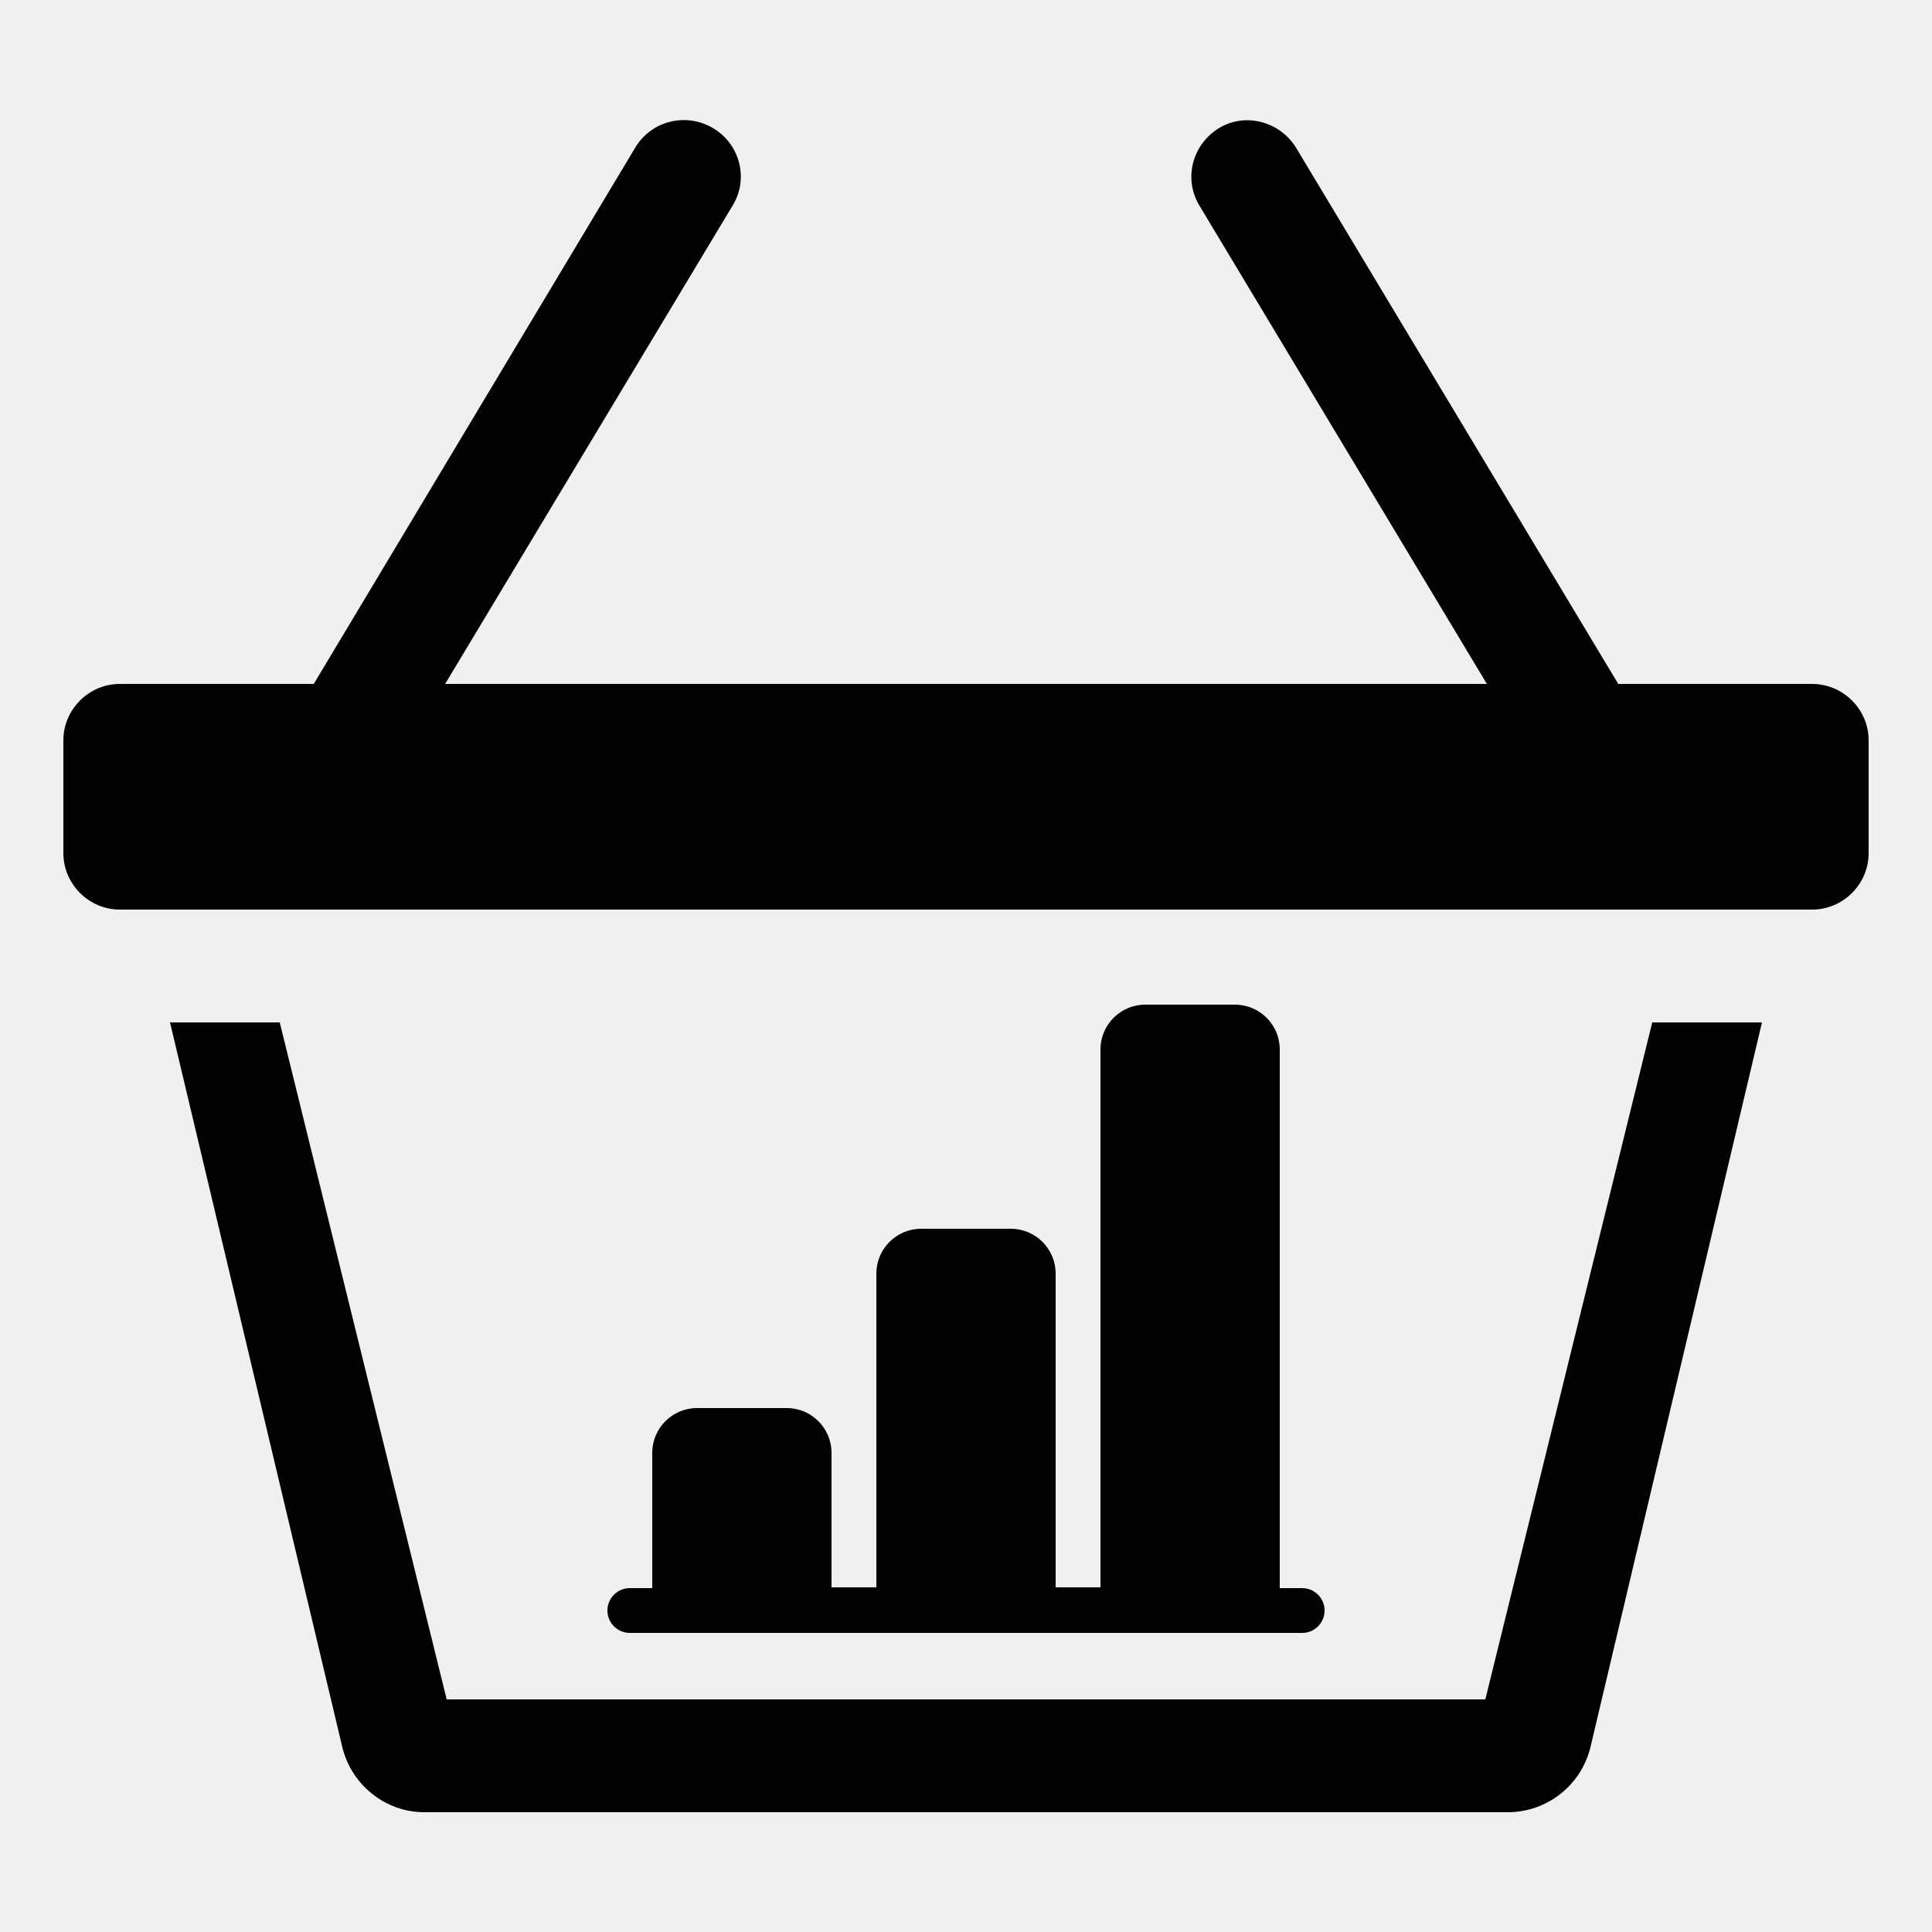
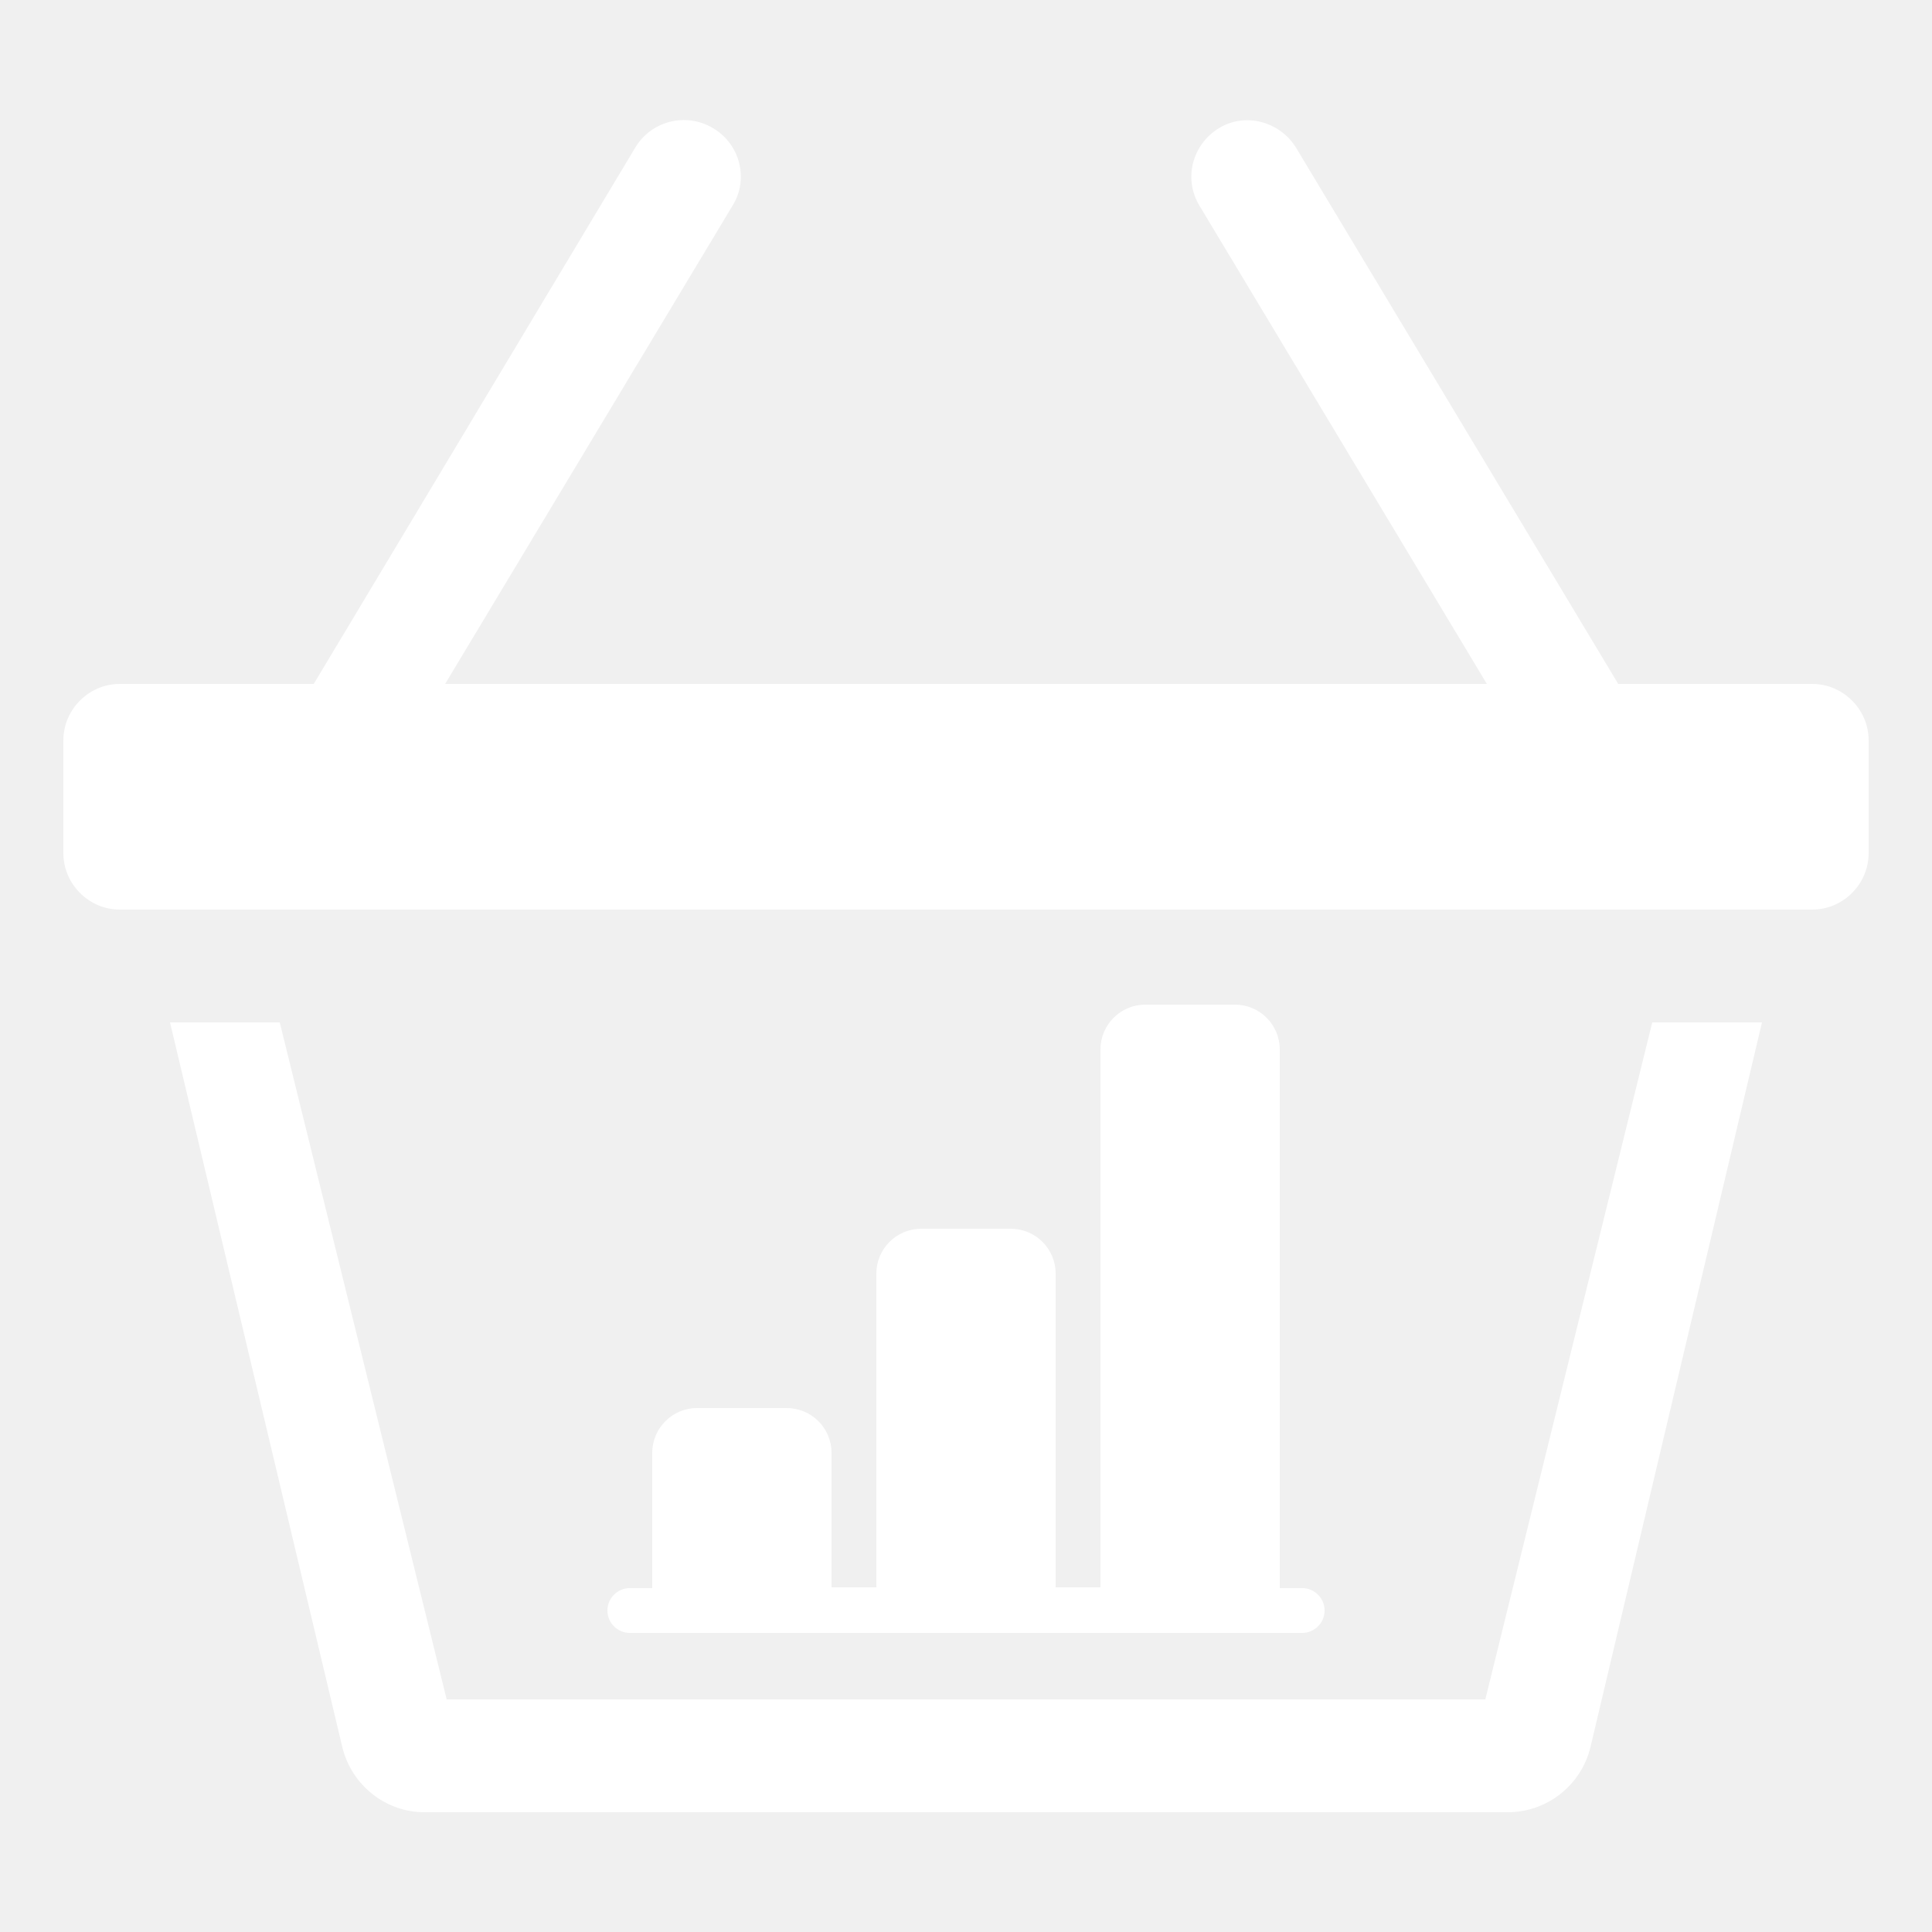
<svg xmlns="http://www.w3.org/2000/svg" version="1.1" id="Réteg_1" x="0px" y="0px" viewBox="0 0 25 25" style="enable-background:new 0 0 25 25;" xml:space="preserve">
  <style type="text/css">
- 	.st0{fill:#020203;}
- 	.st1{fill-rule:evenodd;clip-rule:evenodd;fill:#010202;}
- 	.st2{fill:#010202;}
+ 	.st0{fill:#FFFFFF;}
+ 	.st1{fill-rule:evenodd;clip-rule:evenodd;fill:#FFFFFF;}
+ 	.st2{fill:#FFFFFF;}
	.st3{fill-rule:evenodd;clip-rule:evenodd;fill:#010202;stroke:#000000;stroke-miterlimit:10;}
	.st4{fill:#010202;stroke:#000000;stroke-miterlimit:10;}
	.st5{fill-rule:evenodd;clip-rule:evenodd;fill:#010202;stroke:#000000;stroke-width:0.903;stroke-miterlimit:10;}
	.st6{fill:#010202;stroke:#000000;stroke-width:0.903;stroke-miterlimit:10;}
	.st7{fill-rule:evenodd;clip-rule:evenodd;fill:#FFFFFF;}
	.st8{fill:#FFFFFF;}
</style>
  <path class="st0" d="M-8.3,51.17c3.33,0.74,5.8,3.73,5.8,7.29s-2.47,6.55-5.8,7.29c-0.46,0.1-0.9-0.25-0.9-0.73V51.9  C-9.2,51.42-8.76,51.07-8.3,51.17z M-11.62,51.17c-2.79,0.63-4.98,2.83-5.62,5.63c-0.1,0.47,0.25,0.91,0.73,0.91h5.05  c0.41,0,0.74-0.33,0.74-0.74V51.9C-10.71,51.42-11.15,51.07-11.62,51.17z M-11.47,59.21h-5.05c-0.47,0-0.83,0.45-0.73,0.91  c0.63,2.8,2.83,5.01,5.62,5.64c0.47,0.1,0.91-0.25,0.91-0.73v-5.07C-10.71,59.55-11.05,59.21-11.47,59.21z" />
  <path class="st0" d="M-7.36,49.96c2.79,0.87,5,3.08,5.87,5.87c0.24,0.8,0.97,1.36,1.8,1.36h0.05c1.27,0,2.19-1.22,1.82-2.43  c-1.24-4.05-4.43-7.24-8.48-8.48c-1.2-0.37-2.42,0.55-2.42,1.82v0.05C-8.72,48.99-8.16,49.71-7.36,49.96z M-1.49,61.1  c-0.87,2.8-3.08,5-5.87,5.87c-0.8,0.24-1.36,0.97-1.36,1.8v0.05c0,1.27,1.22,2.19,2.43,1.82c4.05-1.24,7.24-4.43,8.48-8.48  c0.37-1.21-0.55-2.43-1.81-2.43H0.32C-0.52,59.74-1.24,60.3-1.49,61.1z M-11.26,68.79c0-0.85-0.57-1.58-1.39-1.83  c-3.62-1.13-6.25-4.51-6.25-8.49s2.64-7.36,6.25-8.49c0.81-0.25,1.39-0.98,1.39-1.83v-0.01c0-1.27-1.24-2.22-2.46-1.83  c-5.21,1.59-9,6.44-9,12.17s3.79,10.58,9,12.17C-12.5,71.02-11.26,70.07-11.26,68.79z" />
  <path class="st0" d="M-36.99,29.04c3.33,0.74,5.8,3.73,5.8,7.29s-2.47,6.55-5.8,7.29c-0.46,0.1-0.9-0.25-0.9-0.73V29.77  C-37.89,29.3-37.45,28.94-36.99,29.04z M-40.3,29.04c-2.79,0.63-4.98,2.83-5.62,5.63c-0.1,0.47,0.25,0.91,0.73,0.91h5.05  c0.41,0,0.74-0.33,0.74-0.74v-5.07C-39.4,29.3-39.84,28.94-40.3,29.04z M-40.15,37.08h-5.05c-0.47,0-0.83,0.45-0.73,0.91  c0.63,2.8,2.83,5.01,5.62,5.64c0.47,0.1,0.91-0.25,0.91-0.73v-5.07C-39.4,37.42-39.73,37.09-40.15,37.08z" />
  <path class="st0" d="M-36.04,27.83c2.79,0.87,5,3.08,5.87,5.87c0.24,0.8,0.97,1.36,1.8,1.36h0.05c1.27,0,2.19-1.22,1.82-2.43  c-1.24-4.05-4.43-7.24-8.48-8.48c-1.2-0.37-2.42,0.55-2.42,1.82v0.05C-37.4,26.86-36.84,27.59-36.04,27.83z M-30.17,38.97  c-0.87,2.8-3.08,5-5.87,5.87c-0.8,0.24-1.36,0.97-1.36,1.8v0.05c0,1.27,1.22,2.19,2.43,1.82c4.05-1.24,7.24-4.43,8.48-8.48  c0.37-1.21-0.55-2.43-1.81-2.43h-0.06C-29.2,37.61-29.93,38.17-30.17,38.97z M-39.95,46.66c0-0.85-0.57-1.58-1.39-1.83  c-3.62-1.13-6.25-4.51-6.25-8.49s2.64-7.36,6.25-8.49c0.81-0.25,1.39-0.98,1.39-1.83V26c0-1.27-1.24-2.22-2.46-1.83  c-5.21,1.59-9,6.44-9,12.17s3.79,10.58,9,12.17C-41.18,48.89-39.95,47.95-39.95,46.66z" />
  <path class="st0" d="M-36.28-2.1c3.33,0.74,5.8,3.73,5.8,7.29s-2.47,6.55-5.8,7.29c-0.46,0.1-0.9-0.25-0.9-0.73V-1.37  C-37.18-1.85-36.74-2.2-36.28-2.1z M-39.6-2.1c-2.79,0.63-4.98,2.83-5.62,5.63c-0.1,0.47,0.25,0.91,0.73,0.91h5.05  c0.41,0,0.74-0.33,0.74-0.74v-5.07C-38.69-1.85-39.13-2.2-39.6-2.1z M-39.44,5.94h-5.05c-0.47,0-0.83,0.45-0.73,0.91  c0.63,2.8,2.83,5.01,5.62,5.64c0.47,0.1,0.91-0.25,0.91-0.73V6.69C-38.69,6.28-39.02,5.94-39.44,5.94z" />
  <path class="st0" d="M-35.03-3.23c2.76,0.86,4.96,3.06,5.82,5.82c0.24,0.8,0.96,1.35,1.78,1.35h0.05c1.26,0,2.17-1.21,1.81-2.41  c-1.22-4.01-4.39-7.18-8.41-8.41c-1.19-0.37-2.4,0.54-2.4,1.81v0.05C-36.38-4.19-35.83-3.47-35.03-3.23z M-29.21,7.81  c-0.86,2.78-3.06,4.96-5.82,5.82c-0.8,0.24-1.35,0.96-1.35,1.78v0.05c0,1.26,1.21,2.17,2.41,1.81c4.01-1.22,7.18-4.39,8.41-8.41  c0.37-1.2-0.54-2.41-1.79-2.41h-0.06C-28.25,6.46-28.97,7.02-29.21,7.81z M-38.91,15.44c0-0.85-0.57-1.57-1.38-1.82  c-3.59-1.12-6.2-4.47-6.2-8.42s2.61-7.3,6.2-8.42c0.81-0.25,1.38-0.97,1.38-1.82v-0.01c0-1.26-1.22-2.2-2.44-1.82  c-5.16,1.58-8.93,6.39-8.93,12.07s3.76,10.49,8.93,12.07C-40.13,17.65-38.91,16.72-38.91,15.44z" />
  <path class="st1" d="M-18.45-29.36c0.41,0,0.74,0.33,0.74,0.74v0.74H-5.9v-0.74c0-0.41,0.33-0.74,0.74-0.74  c0.41,0,0.74,0.33,0.74,0.74v0.74h1.48c1.63,0,2.95,1.32,2.95,2.95v16.24c0,1.63-1.32,2.95-2.95,2.95h-17.71  c-1.63,0-2.95-1.32-2.95-2.95v-16.24c0-1.63,1.32-2.95,2.95-2.95h1.48v-0.74C-19.19-29.03-18.86-29.36-18.45-29.36z M-20.66-26.4  c-0.82,0-1.48,0.66-1.48,1.48v16.24c0,0.82,0.66,1.48,1.48,1.48h17.71c0.82,0,1.48-0.66,1.48-1.48v-16.24  c0-0.82-0.66-1.48-1.48-1.48H-20.66z" />
  <path class="st2" d="M-19.93-23.45c0-0.41,0.33-0.74,0.74-0.74h14.76c0.41,0,0.74,0.33,0.74,0.74v1.48c0,0.41-0.33,0.74-0.74,0.74  h-14.76c-0.41,0-0.74-0.33-0.74-0.74V-23.45z" />
  <path class="st3" d="M-11.44-17.42c2.01,0,3.63,1.63,3.63,3.64c0,2.01-1.63,3.63-3.64,3.63s-3.63-1.63-3.63-3.64  c0-0.52,0.11-1.04,0.33-1.51c0.08-0.19-0.01-0.4-0.2-0.47c-0.18-0.07-0.38,0-0.46,0.17c-1,2.19-0.04,4.78,2.14,5.78  s4.78,0.04,5.78-2.14s0.04-4.78-2.14-5.78c-0.57-0.26-1.19-0.4-1.82-0.4V-17.42z" />
  <path class="st4" d="M-11.44-16.36v-2.86c0-0.1-0.08-0.18-0.18-0.18c-0.04,0-0.08,0.01-0.12,0.04l-1.72,1.43  c-0.08,0.06-0.09,0.18-0.02,0.26c0.01,0.01,0.01,0.02,0.02,0.02l1.72,1.43c0.08,0.06,0.19,0.05,0.26-0.02  C-11.45-16.27-11.44-16.32-11.44-16.36z" />
  <g>
    <path class="st1" d="M105.94-73.87c0.41,0,0.74,0.33,0.74,0.74v0.74h11.81v-0.74c0-0.41,0.33-0.74,0.74-0.74s0.74,0.33,0.74,0.74   v0.74h1.48c1.63,0,2.95,1.32,2.95,2.95v16.24c0,1.63-1.32,2.95-2.95,2.95h-17.71c-1.63,0-2.95-1.32-2.95-2.95v-16.24   c0-1.63,1.32-2.95,2.95-2.95h1.48v-0.74C105.2-73.54,105.54-73.87,105.94-73.87z M103.73-70.92c-0.82,0-1.48,0.66-1.48,1.48v16.24   c0,0.82,0.66,1.48,1.48,1.48h17.71c0.82,0,1.48-0.66,1.48-1.48v-16.24c0-0.82-0.66-1.48-1.48-1.48H103.73z" />
    <path class="st2" d="M104.47-67.96c0-0.41,0.33-0.74,0.74-0.74h14.76c0.41,0,0.74,0.33,0.74,0.74v1.48c0,0.41-0.33,0.74-0.74,0.74   H105.2c-0.41,0-0.74-0.33-0.74-0.74V-67.96z" />
    <path class="st5" d="M112.95-61.64c1.81,0,3.28,1.47,3.28,3.28c0,1.81-1.47,3.28-3.28,3.28c-1.81,0-3.28-1.47-3.28-3.28   c0-0.47,0.1-0.94,0.3-1.37c0.07-0.17-0.01-0.36-0.18-0.43c-0.16-0.06-0.34,0-0.42,0.15c-0.91,1.98-0.04,4.31,1.94,5.22   c1.98,0.91,4.31,0.04,5.22-1.94s0.04-4.31-1.94-5.22c-0.52-0.24-1.08-0.36-1.64-0.36V-61.64z" />
    <path class="st6" d="M112.95-60.68v-2.58c0-0.09-0.07-0.16-0.16-0.16c-0.04,0-0.08,0.01-0.1,0.04l-1.55,1.29   c-0.07,0.06-0.08,0.16-0.02,0.23c0.01,0.01,0.01,0.01,0.02,0.02l1.55,1.29c0.07,0.06,0.17,0.05,0.23-0.02   C112.94-60.61,112.95-60.64,112.95-60.68z" />
  </g>
  <g>
    <g>
      <path class="st7" d="M91.22,23.49c0.41,0,0.74,0.33,0.74,0.74v0.74h11.81v-0.74c0-0.41,0.33-0.74,0.74-0.74s0.74,0.33,0.74,0.74    v0.74h1.48c1.63,0,2.95,1.32,2.95,2.95v16.24c0,1.63-1.32,2.95-2.95,2.95H89.01c-1.63,0-2.95-1.32-2.95-2.95V27.92    c0-1.63,1.32-2.95,2.95-2.95h1.48v-0.74C90.48,23.82,90.81,23.49,91.22,23.49z M89.01,26.44c-0.82,0-1.48,0.66-1.48,1.48v16.24    c0,0.82,0.66,1.48,1.48,1.48h17.71c0.82,0,1.48-0.66,1.48-1.48V27.92c0-0.82-0.66-1.48-1.48-1.48H89.01z" />
    </g>
    <g>
      <path class="st8" d="M89.74,29.39c0-0.41,0.33-0.74,0.74-0.74h14.76c0.41,0,0.74,0.33,0.74,0.74v1.48c0,0.41-0.33,0.74-0.74,0.74    H90.48c-0.41,0-0.74-0.33-0.74-0.74V29.39z" />
    </g>
    <g>
      <path class="st7" d="M98.23,35.71c1.81,0,3.28,1.47,3.28,3.28c0,1.81-1.47,3.28-3.28,3.28s-3.28-1.47-3.28-3.28    c0-0.47,0.1-0.94,0.3-1.37c0.07-0.17-0.01-0.36-0.18-0.43c-0.16-0.06-0.34,0-0.42,0.15c-0.91,1.98-0.04,4.31,1.94,5.22    c1.98,0.91,4.31,0.04,5.22-1.94s0.04-4.31-1.94-5.22c-0.52-0.24-1.08-0.36-1.64-0.36V35.71z" />
      <path class="st8" d="M98.23,43.39c-0.62,0-1.25-0.13-1.83-0.4c-1.07-0.49-1.88-1.36-2.28-2.46c-0.41-1.1-0.36-2.29,0.13-3.36    c0.19-0.38,0.62-0.54,1-0.38c0.4,0.16,0.59,0.62,0.43,1.02c-0.18,0.38-0.27,0.79-0.27,1.2c0,1.56,1.27,2.83,2.83,2.83c0,0,0,0,0,0    c1.56,0,2.83-1.27,2.83-2.83c0-1.56-1.27-2.83-2.83-2.83h-0.45v-1.56h0.45c0.63,0,1.26,0.14,1.83,0.4    c1.07,0.49,1.88,1.36,2.28,2.46c0.41,1.1,0.36,2.29-0.13,3.36s-1.36,1.88-2.46,2.28C99.26,43.29,98.74,43.39,98.23,43.39z" />
    </g>
    <g>
      <path class="st8" d="M98.23,36.68v-2.58c0-0.09-0.07-0.16-0.16-0.16c-0.04,0-0.08,0.01-0.1,0.04l-1.55,1.29    c-0.07,0.06-0.08,0.16-0.02,0.23c0.01,0.01,0.01,0.01,0.02,0.02l1.55,1.29c0.07,0.06,0.17,0.05,0.23-0.02    C98.22,36.75,98.23,36.71,98.23,36.68z" />
      <path class="st8" d="M98.07,37.29c-0.14,0-0.28-0.05-0.39-0.14l-1.62-1.36c-0.22-0.27-0.19-0.66,0.07-0.87l1.55-1.29    c0.38-0.31,1.01-0.01,1.01,0.47v2.59c0,0.14-0.05,0.28-0.14,0.39C98.42,37.21,98.24,37.29,98.07,37.29z M96.96,35.39l0.82,0.68    v-1.36L96.96,35.39z" />
    </g>
  </g>
  <path class="st1" d="M9.23,1.66c0.35,0.21,0.46,0.66,0.25,1c0,0,0,0,0,0L5.76,8.85h13.48l-3.72-6.19c-0.21-0.35-0.09-0.79,0.25-1  s0.79-0.09,1,0.25l4.17,6.94h2.51c0.4,0,0.73,0.33,0.73,0.73v1.46c0,0.4-0.33,0.73-0.73,0.73H1.55c-0.4,0-0.73-0.33-0.73-0.73V9.58  c0-0.4,0.33-0.73,0.73-0.73h2.51l4.16-6.94C8.43,1.56,8.88,1.45,9.23,1.66C9.22,1.66,9.22,1.66,9.23,1.66L9.23,1.66z M5.78,21.99  l-2.16-8.76H2.2l2.23,9.38c0.12,0.49,0.56,0.84,1.06,0.84h14.02c0.51,0,0.95-0.35,1.07-0.84l2.22-9.38h-1.42l-2.16,8.76H5.78  L5.78,21.99z" />
  <path class="st1" d="M14.24,13.58c0-0.32,0.26-0.58,0.58-0.58h1.16c0.32,0,0.58,0.26,0.58,0.58v6.97h0.29  c0.16,0,0.29,0.13,0.29,0.29c0,0.16-0.13,0.29-0.29,0.29H8.15c-0.16,0-0.29-0.13-0.29-0.29c0-0.16,0.13-0.29,0.29-0.29h0.29V18.8  c0-0.32,0.26-0.58,0.58-0.58h1.16c0.32,0,0.58,0.26,0.58,0.58v1.74h0.58v-4.06c0-0.32,0.26-0.58,0.58-0.58h1.16  c0.32,0,0.58,0.26,0.58,0.58v4.06h0.58V13.58z" />
</svg>
